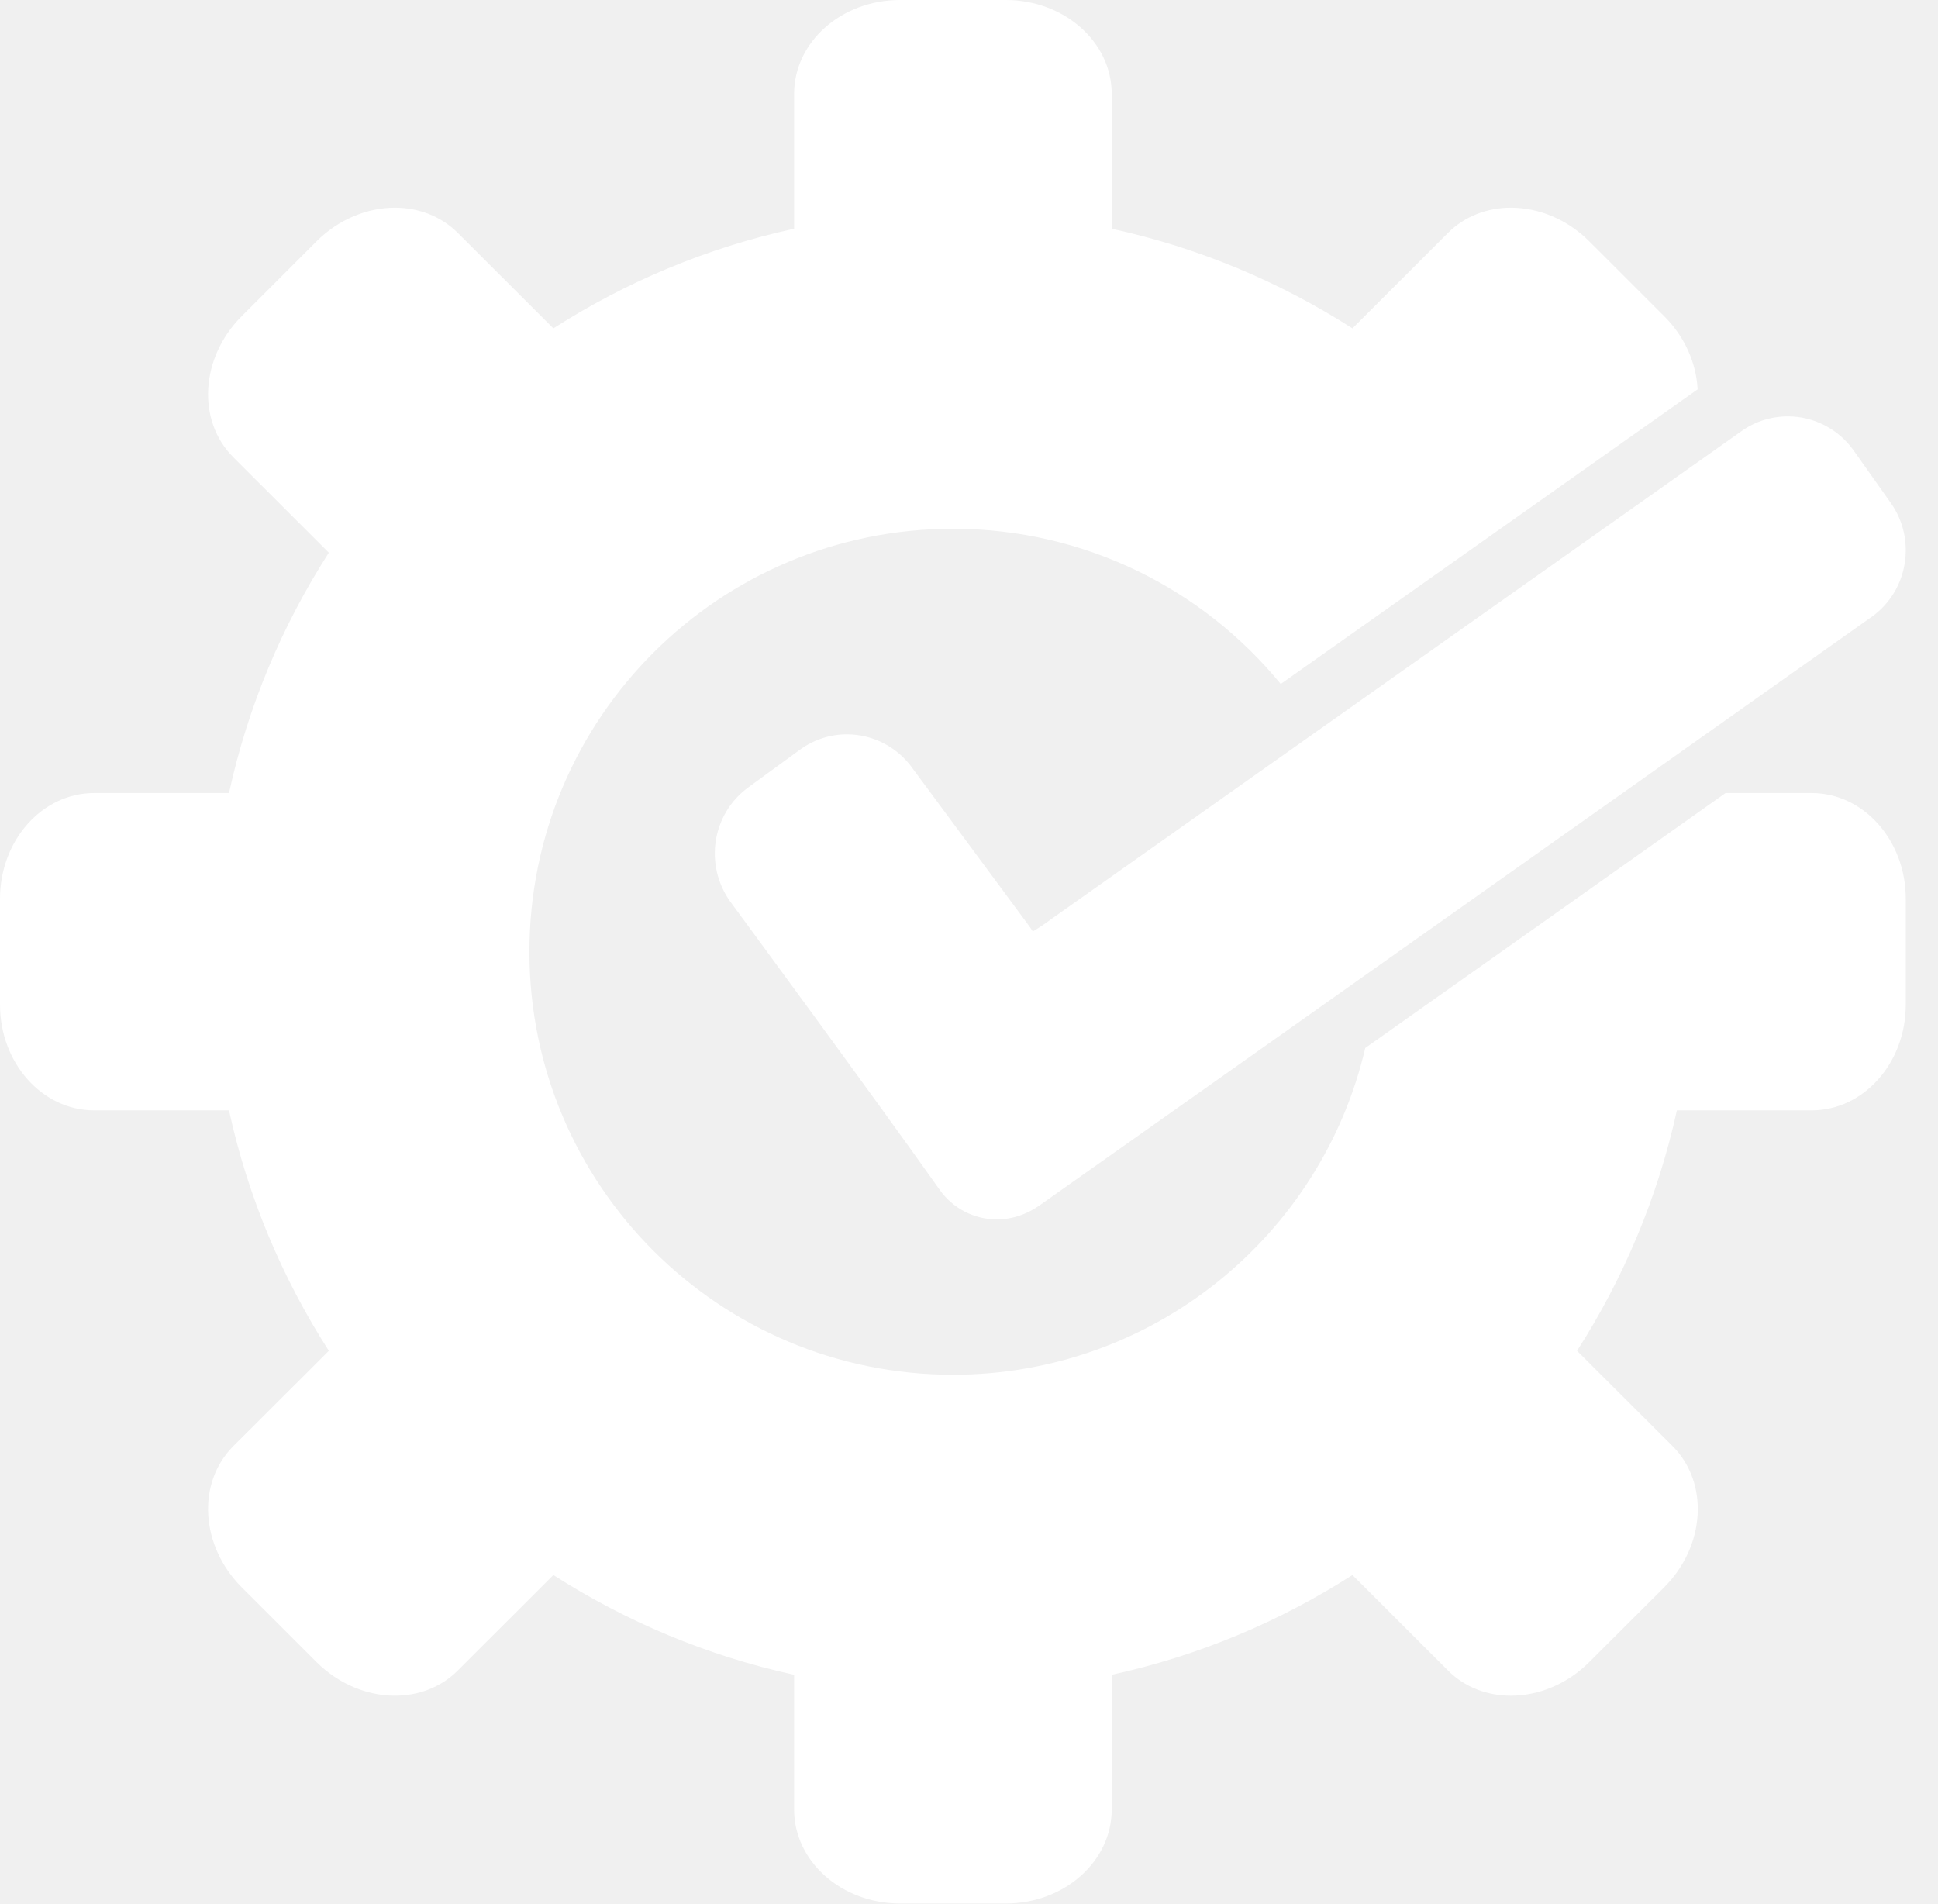
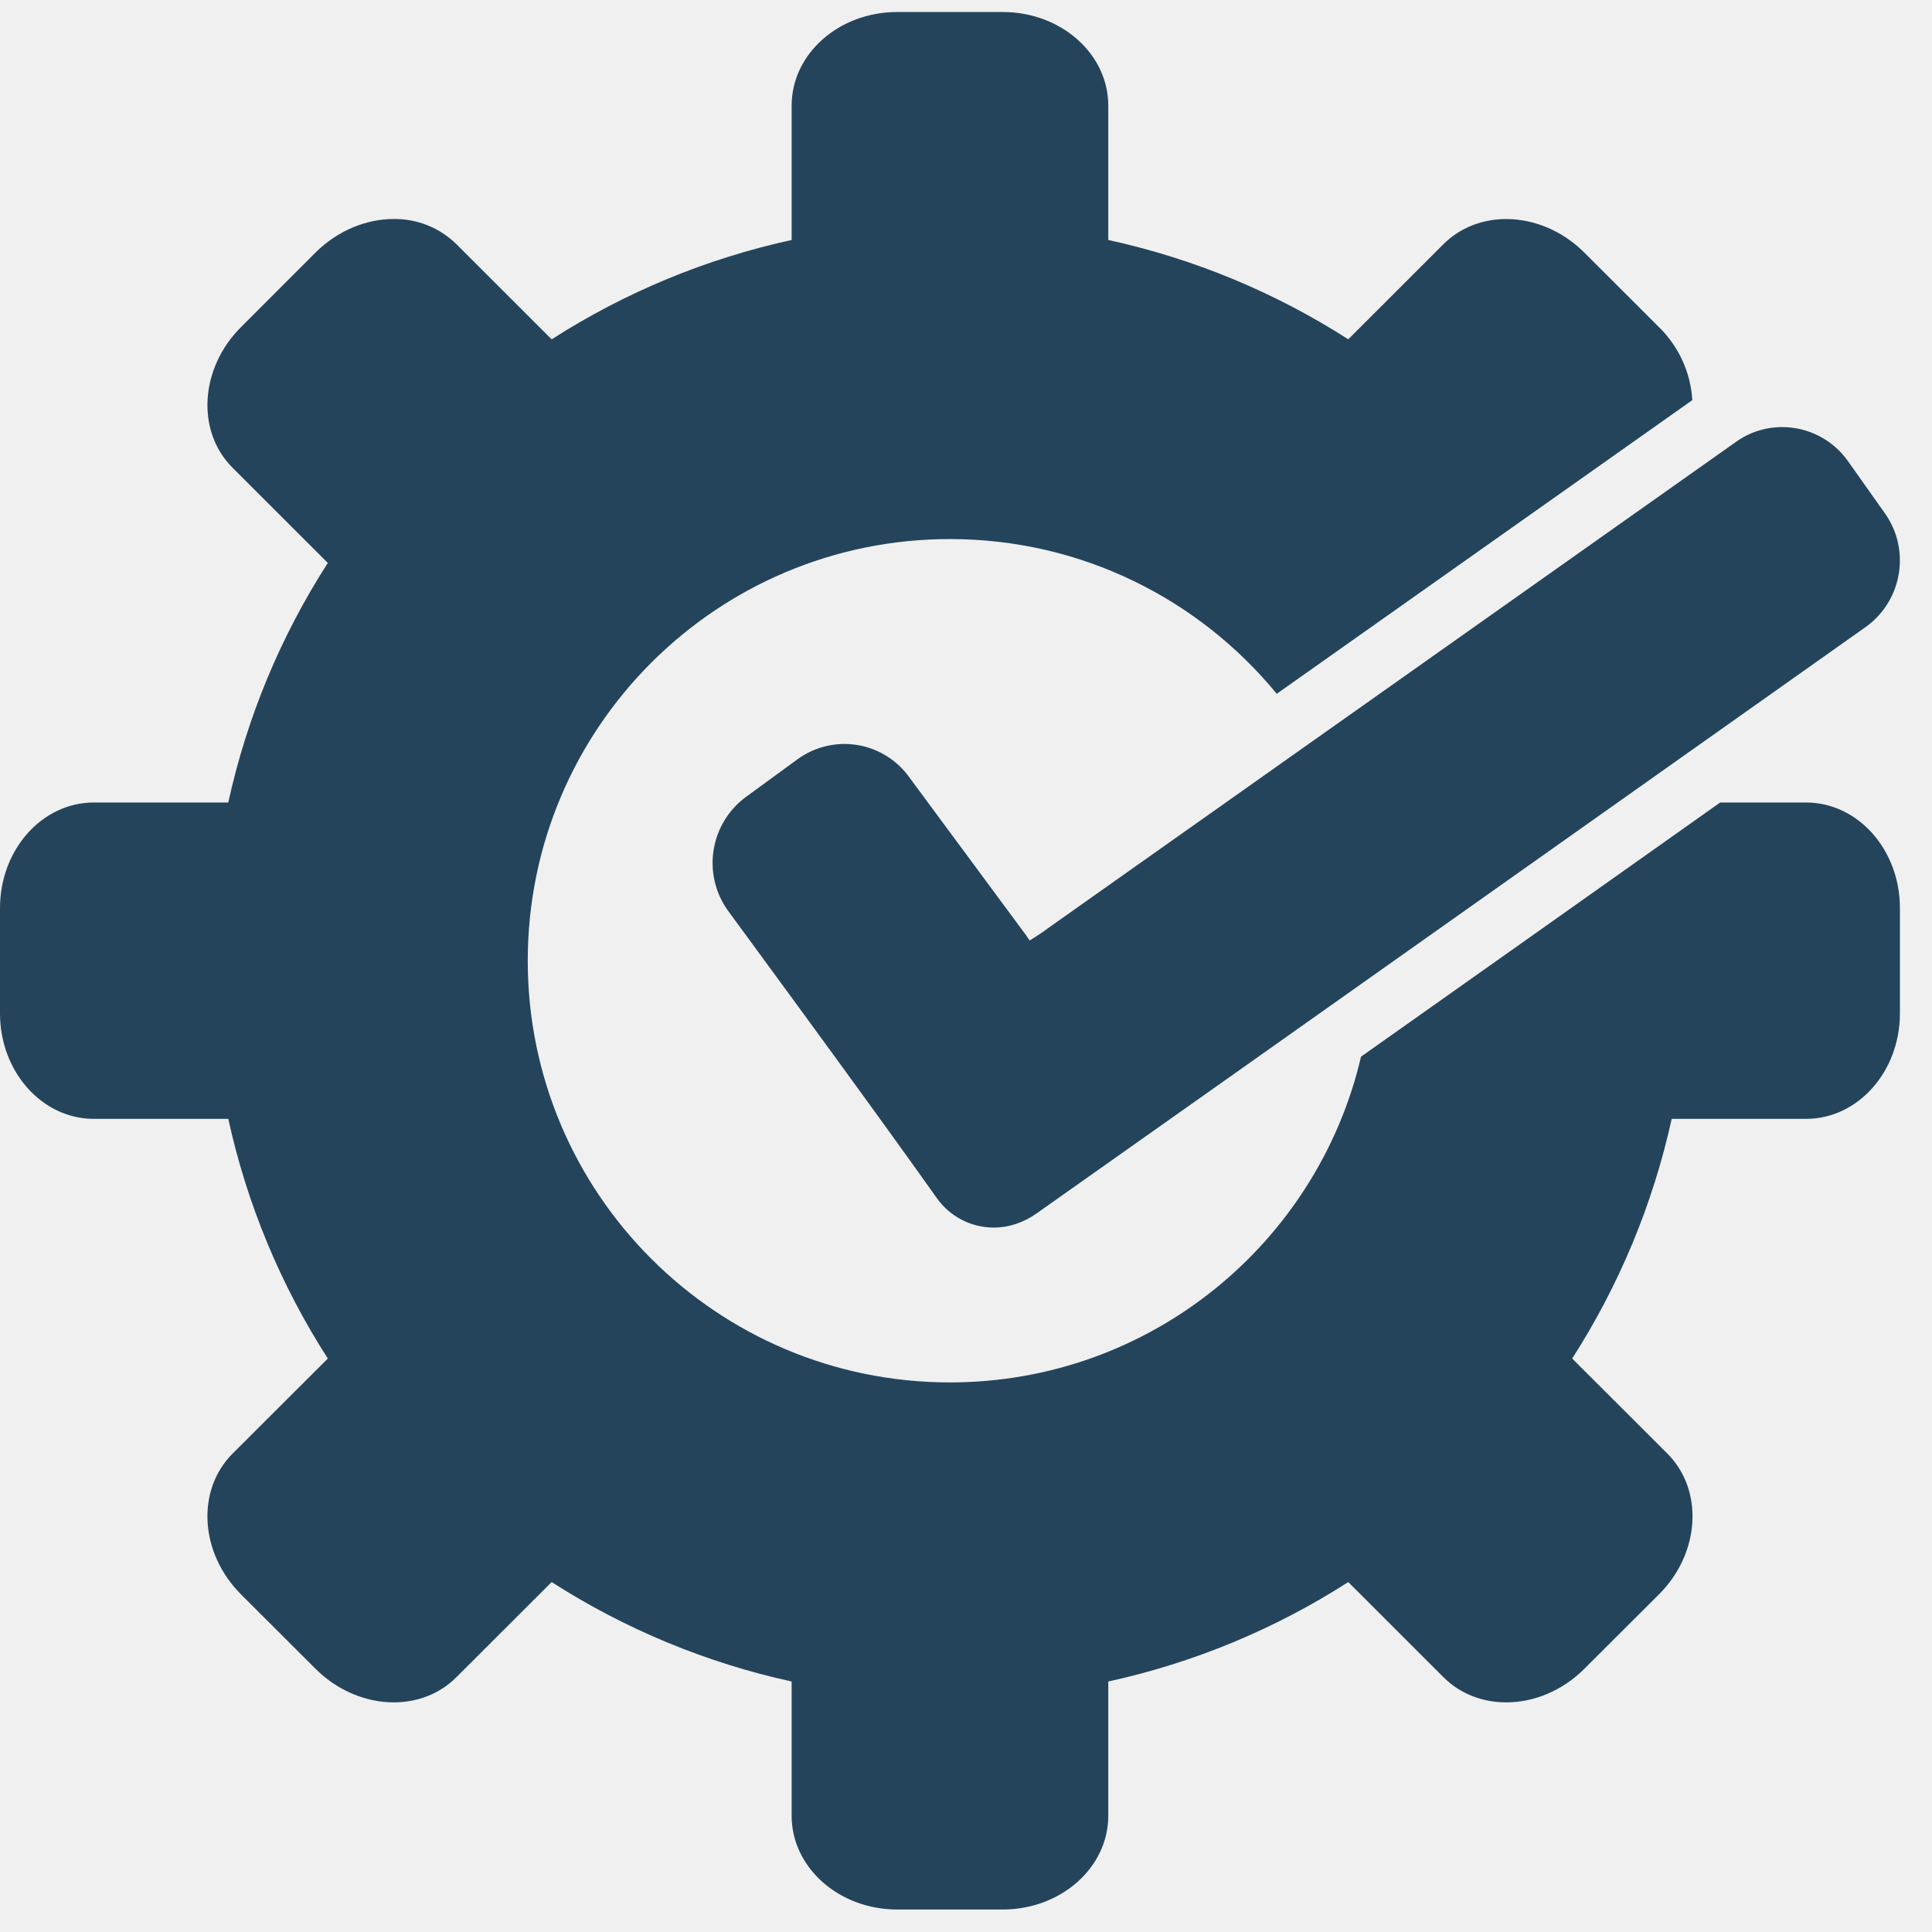
- <svg xmlns="http://www.w3.org/2000/svg" width="56" height="55" viewBox="0 0 56 55" fill="none">
-   <path d="M52.349 22.914H49.861C46.849 25.049 42.974 27.789 39.45 30.281C38.189 35.692 33.333 39.722 27.535 39.722C20.776 39.722 15.298 34.248 15.298 27.5C15.298 20.749 20.776 15.278 27.535 15.278C31.354 15.278 34.763 17.026 37.008 19.763L49.054 11.25C49.016 10.504 48.692 9.737 48.087 9.135L45.923 6.973C45.281 6.331 44.453 6.001 43.66 6.001C42.98 6.001 42.326 6.244 41.837 6.733L39.08 9.488C36.982 8.145 34.638 7.156 32.124 6.609V2.714C32.124 1.215 30.755 0 29.062 0H26.007C24.314 0 22.946 1.215 22.946 2.714V6.609C20.434 7.156 18.087 8.145 15.99 9.488L13.232 6.733C12.743 6.244 12.089 6.001 11.412 6.001C10.619 6.001 9.792 6.331 9.146 6.973L6.985 9.135C5.79 10.327 5.68 12.156 6.745 13.215L9.502 15.969C8.157 18.064 7.164 20.405 6.617 22.914H2.72C1.218 22.914 0 24.282 0 25.972V29.028C0 30.715 1.218 32.083 2.72 32.083H6.617C7.164 34.592 8.157 36.933 9.502 39.031L6.745 41.782C5.68 42.844 5.79 44.67 6.985 45.865L9.146 48.024C9.792 48.666 10.619 48.996 11.412 48.996C12.089 48.996 12.743 48.756 13.232 48.264L15.99 45.509C18.087 46.852 20.434 47.844 22.946 48.391V52.283C22.946 53.782 24.314 55 26.007 55H29.062C30.755 55 32.124 53.782 32.124 52.283V48.391C34.638 47.844 36.982 46.852 39.08 45.509L41.837 48.264C42.326 48.756 42.98 48.996 43.66 48.996C44.453 48.996 45.281 48.666 45.923 48.024L48.087 45.865C49.282 44.67 49.389 42.844 48.328 41.782L45.57 39.031C46.913 36.933 47.905 34.592 48.455 32.083H52.349C53.851 32.083 55.069 30.715 55.069 29.028V25.972C55.069 24.282 53.851 22.914 52.349 22.914Z" fill="white" />
-   <path d="M54.635 14.531L53.562 13.015C53.125 12.399 52.413 12.031 51.664 12.031C51.169 12.031 50.697 12.185 50.307 12.468L30.376 26.557C30.208 26.684 30.006 26.817 29.844 26.913C29.809 26.86 29.774 26.811 29.742 26.762L26.372 22.205C25.937 21.588 25.226 21.218 24.473 21.218C23.981 21.218 23.51 21.374 23.108 21.667L21.617 22.755C20.581 23.513 20.341 24.98 21.097 26.045C21.137 26.099 25.321 31.785 27.15 34.375C27.529 34.913 28.148 35.234 28.805 35.234C29.236 35.234 29.664 35.093 30.038 34.829C34.734 31.519 54.094 17.812 54.106 17.807C55.142 17.052 55.379 15.582 54.635 14.531Z" fill="white" />
+ <svg xmlns="http://www.w3.org/2000/svg" width="56" height="56" fill="none">
+   <path d="M52.35 23.261H49.86a10142.48 10142.48 0 0 1-10.41 7.367c-1.262 5.411-6.118 9.442-11.916 9.442-6.76 0-12.237-5.475-12.237-12.222 0-6.75 5.478-12.223 12.237-12.223 3.82 0 7.228 1.748 9.473 4.485l12.046-8.512a3.234 3.234 0 0 0-.967-2.116l-2.164-2.161c-.642-.642-1.47-.972-2.263-.972-.68 0-1.334.243-1.823.732L39.08 9.835a21.285 21.285 0 0 0-6.956-2.879V3.062c0-1.5-1.369-2.714-3.062-2.714h-3.055c-1.693 0-3.061 1.215-3.061 2.714v3.894a21.31 21.31 0 0 0-6.956 2.88L13.232 7.08a2.547 2.547 0 0 0-1.82-.732c-.793 0-1.62.33-2.266.972L6.985 9.482c-1.195 1.193-1.305 3.021-.24 4.08l2.757 2.755a21.198 21.198 0 0 0-2.885 6.944H2.72c-1.502 0-2.72 1.37-2.72 3.059v3.055c0 1.687 1.218 3.056 2.72 3.056h3.897a21.239 21.239 0 0 0 2.885 6.947L6.745 42.13c-1.065 1.062-.955 2.888.24 4.083l2.161 2.158c.646.643 1.473.973 2.266.973.677 0 1.331-.24 1.82-.733l2.758-2.754a21.316 21.316 0 0 0 6.956 2.882v3.892c0 1.498 1.368 2.717 3.06 2.717h3.056c1.693 0 3.062-1.218 3.062-2.717v-3.892a21.29 21.29 0 0 0 6.956-2.882l2.757 2.755c.49.491 1.143.732 1.823.732.793 0 1.62-.33 2.263-.973l2.164-2.158c1.195-1.195 1.302-3.021.24-4.083l-2.757-2.752a21.365 21.365 0 0 0 2.885-6.947h3.895c1.501 0 2.72-1.369 2.72-3.056V26.32c0-1.69-1.219-3.059-2.72-3.059Z" fill="#0E314C" fill-opacity=".9" />
+   <path d="m54.635 14.879-1.073-1.516a2.335 2.335 0 0 0-1.898-.984c-.495 0-.967.153-1.357.437l-19.93 14.088a5.89 5.89 0 0 1-.533.356c-.035-.052-.07-.101-.102-.15l-3.37-4.558a2.311 2.311 0 0 0-3.264-.538l-1.49 1.088a2.376 2.376 0 0 0-.521 3.29c.04.055 4.224 5.741 6.053 8.33.379.539.998.86 1.655.86.431 0 .86-.142 1.233-.405 4.696-3.31 24.056-17.017 24.068-17.023a2.373 2.373 0 0 0 .53-3.275Z" fill="#0E314C" fill-opacity=".9" />
</svg>
